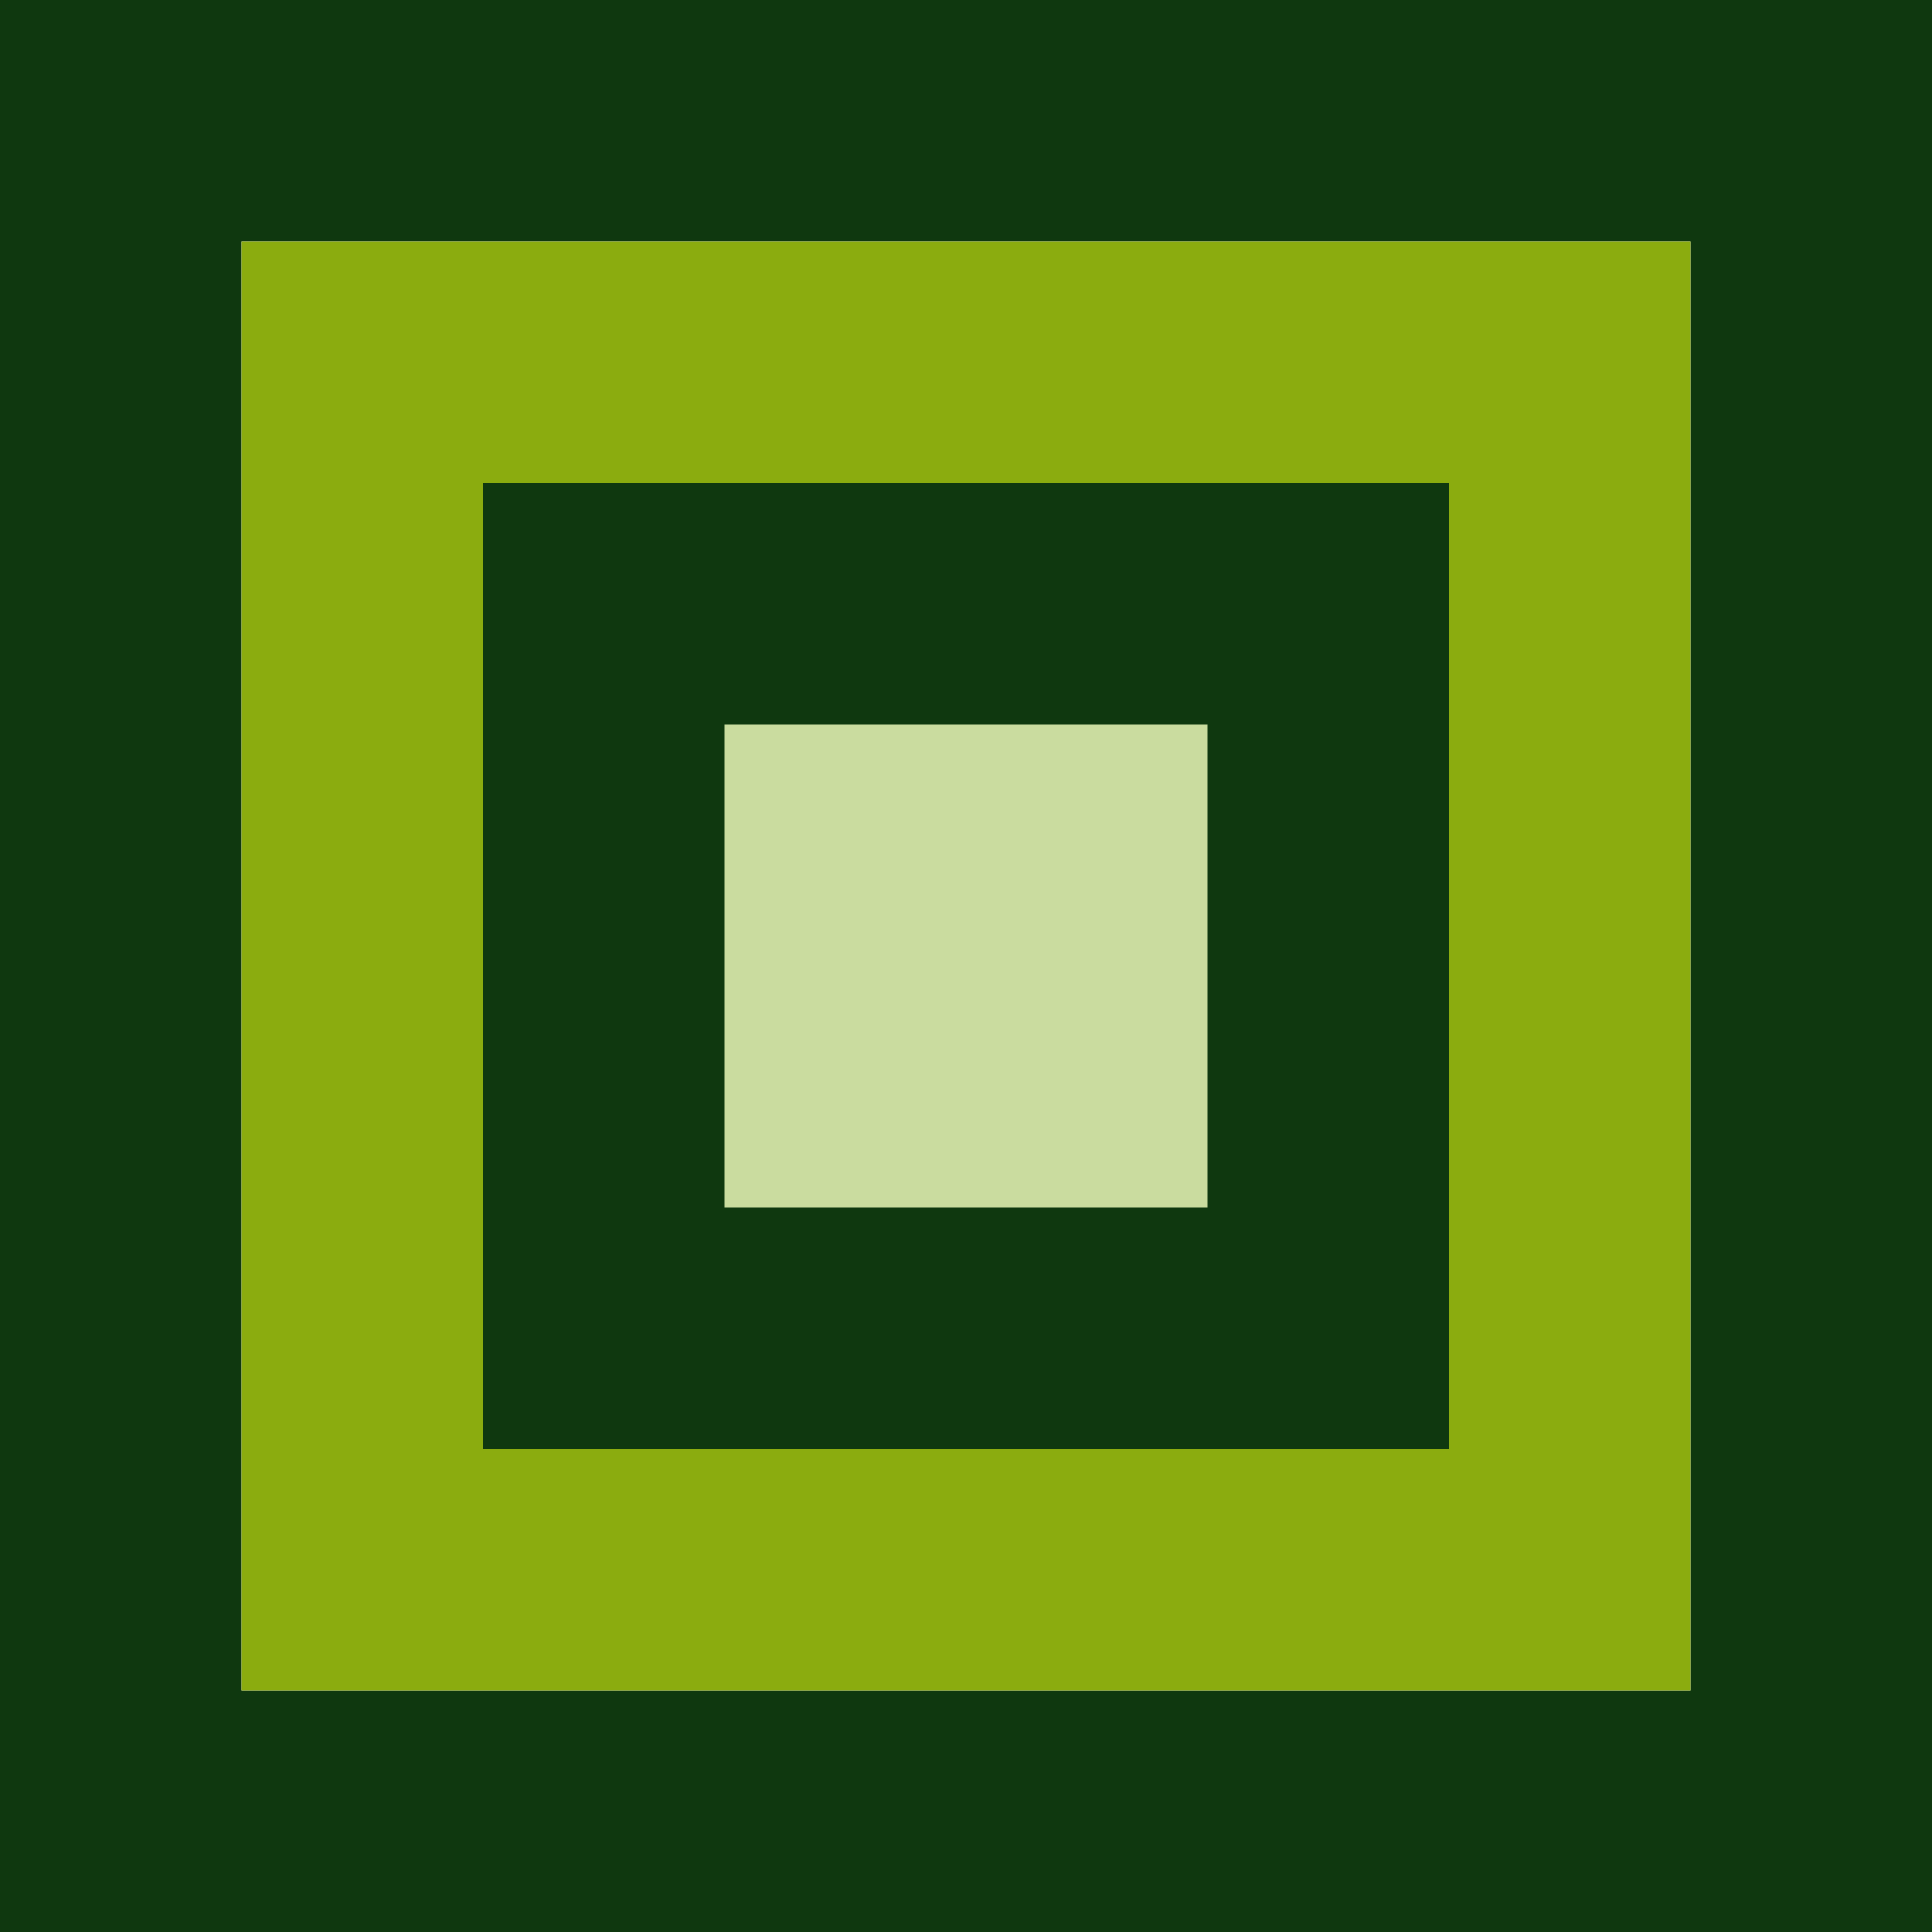
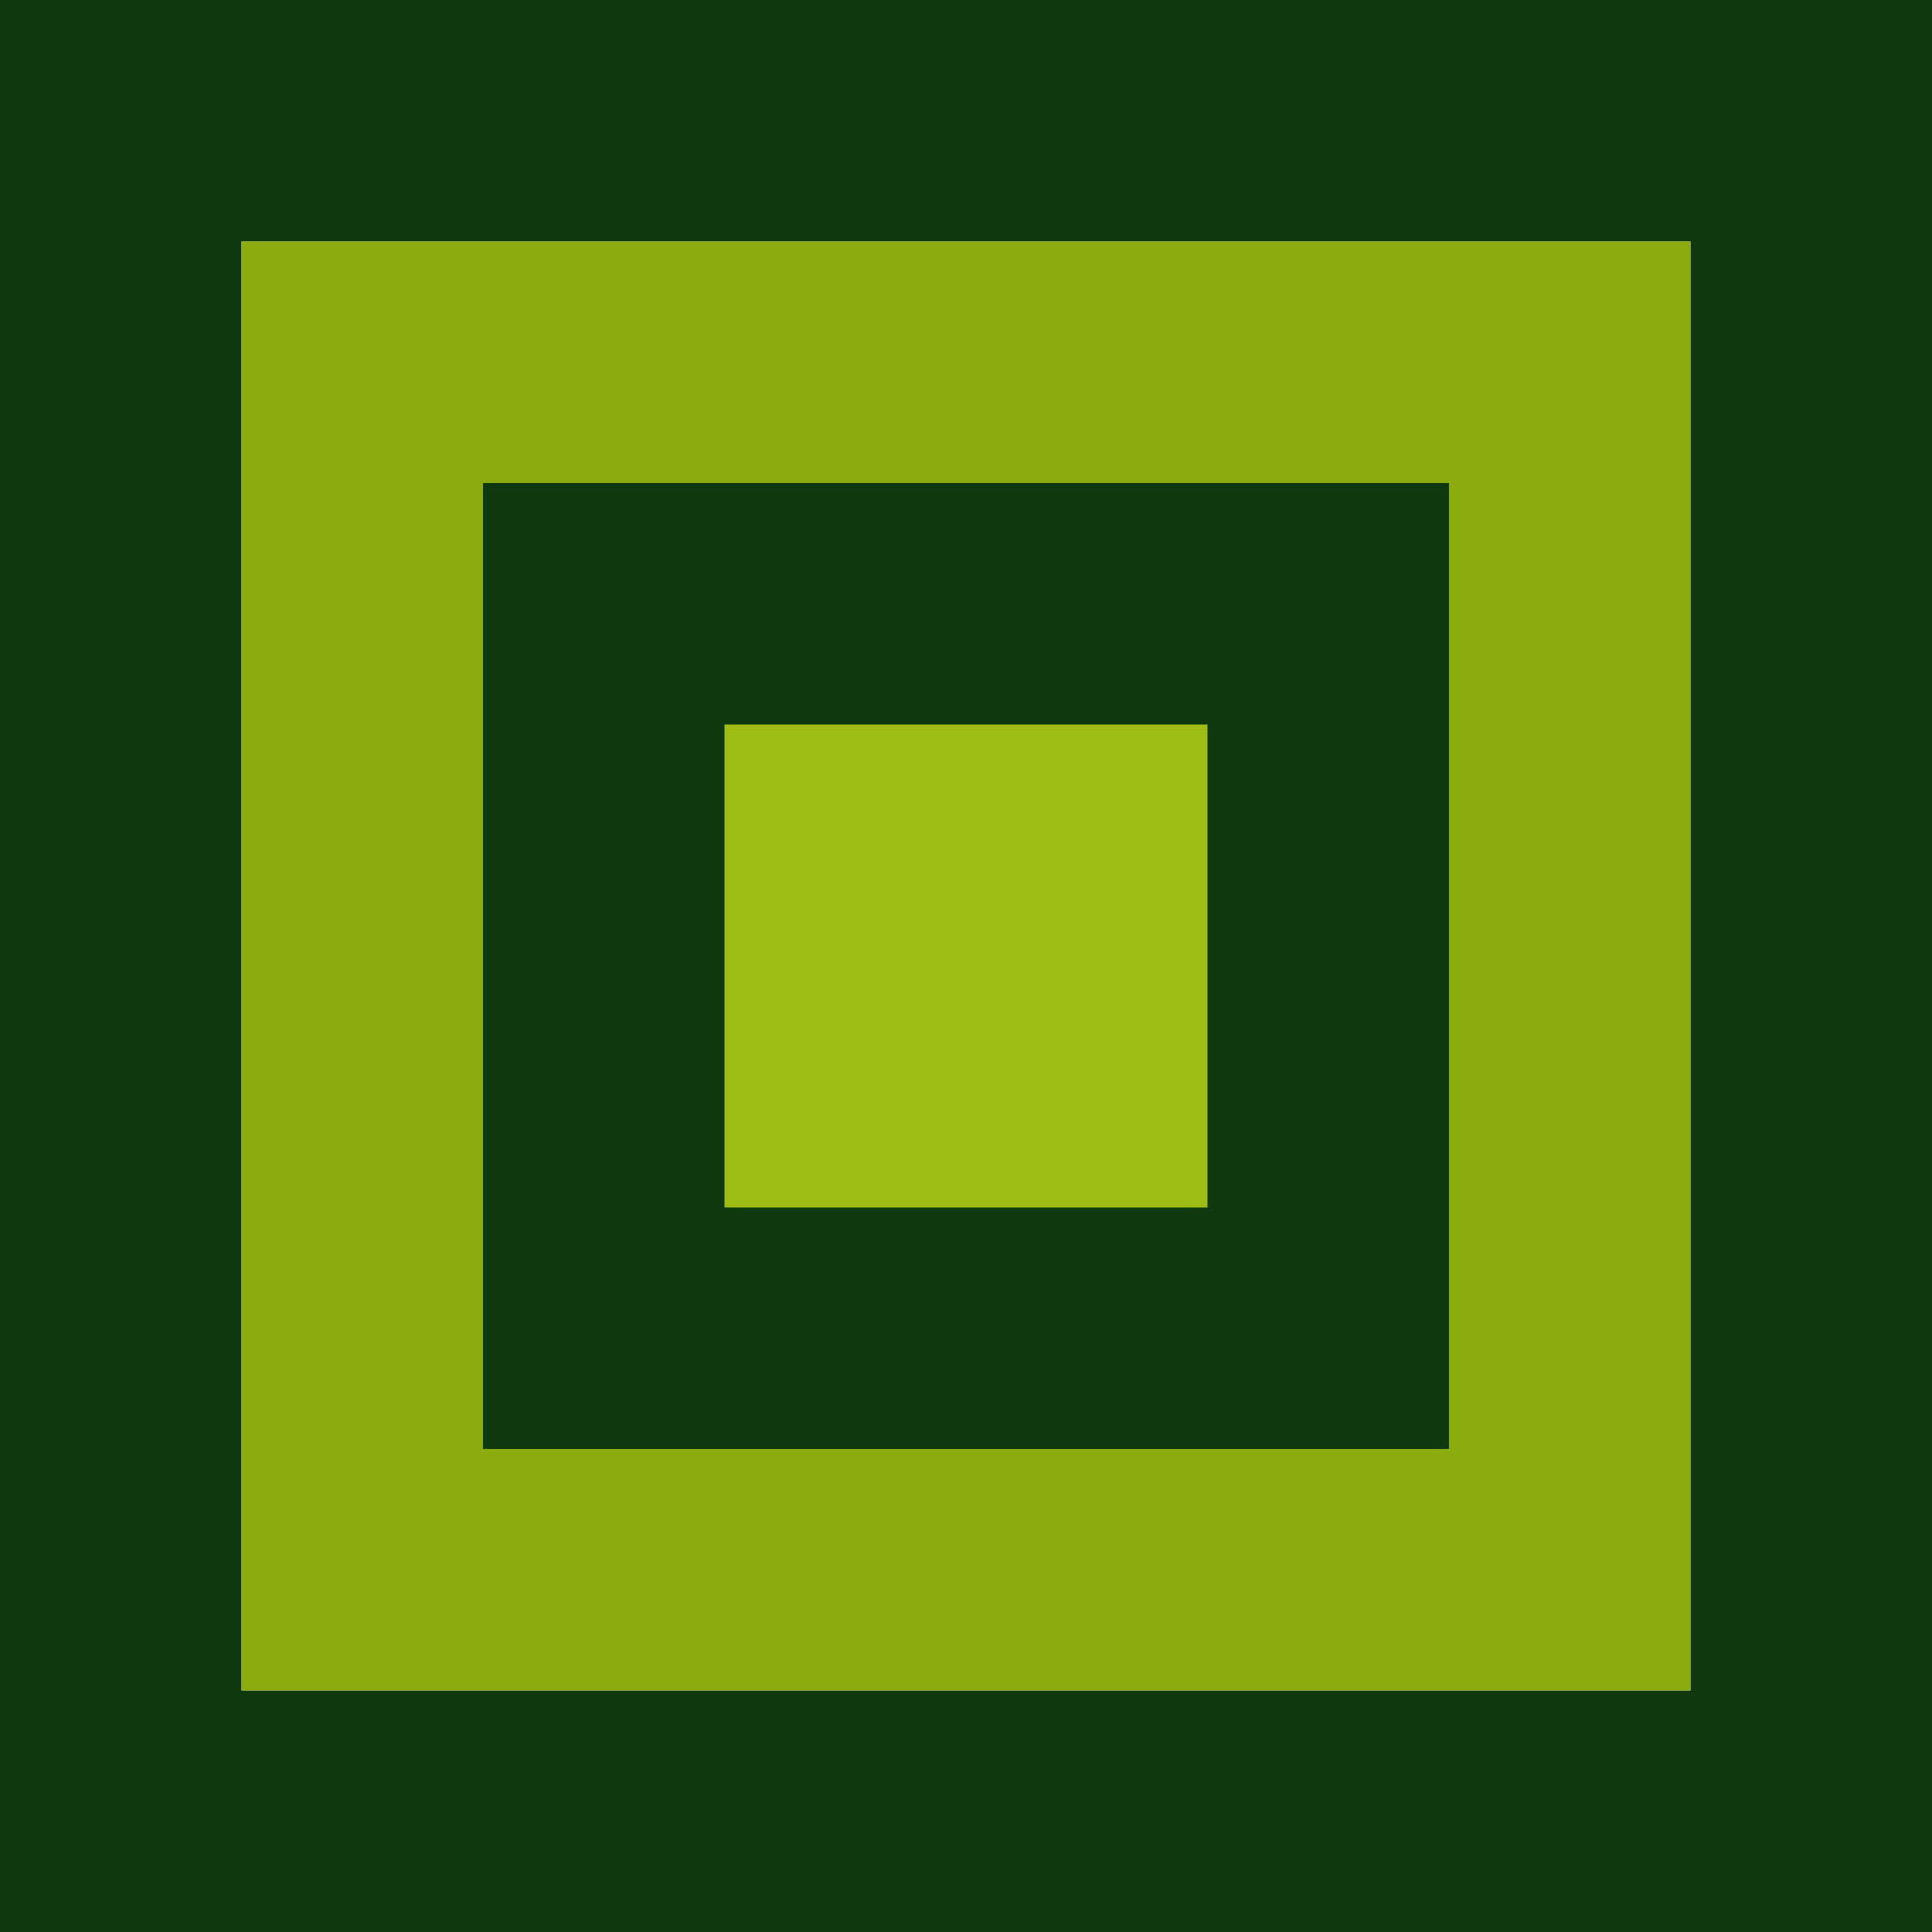
- <svg xmlns="http://www.w3.org/2000/svg" id="Layer_1" data-name="Layer 1" width="144" height="144" viewBox="0 0 144 144">
-   <defs>
-     <style>.cls-1{fill:#0f380f;}.cls-2{fill:#8bac0f;}.cls-3{fill:#cadc9f;}</style>
-   </defs>
-   <path class="cls-1" d="M126,0H0V144H144V0Zm0,126H18V18H126Z" />
-   <path class="cls-1" d="M270,0H144V144H288V0Zm0,126H162V18H270Z" />
-   <rect class="cls-2" x="18" y="18" width="108" height="108" />
-   <rect class="cls-1" x="36" y="36" width="72" height="72" />
-   <rect class="cls-3" x="54" y="54" width="36" height="36" />
+ <svg xmlns="http://www.w3.org/2000/svg" version="1.1" width="144" height="144" viewBox="0,0,144,144">
+   <g transform="translate(-168,-108)">
+     <g data-paper-data="{&quot;isPaintingLayer&quot;:true}" fill-rule="nonzero" stroke="none" stroke-width="1" stroke-linecap="butt" stroke-linejoin="miter" stroke-miterlimit="10" stroke-dasharray="" stroke-dashoffset="0" style="mix-blend-mode: normal">
+       <path d="M312,108v144h-144v-144h126zM294,126h-108v108h108z" fill="#0f380f" />
+       <path d="M186,234v-108h108v108z" fill="#8bac0f" />
+       <path d="M204,216v-72h72v72z" fill="#0f380f" />
+       <path d="M222,198v-36h36v36z" fill="#9ebb16" />
+     </g>
+   </g>
</svg>
